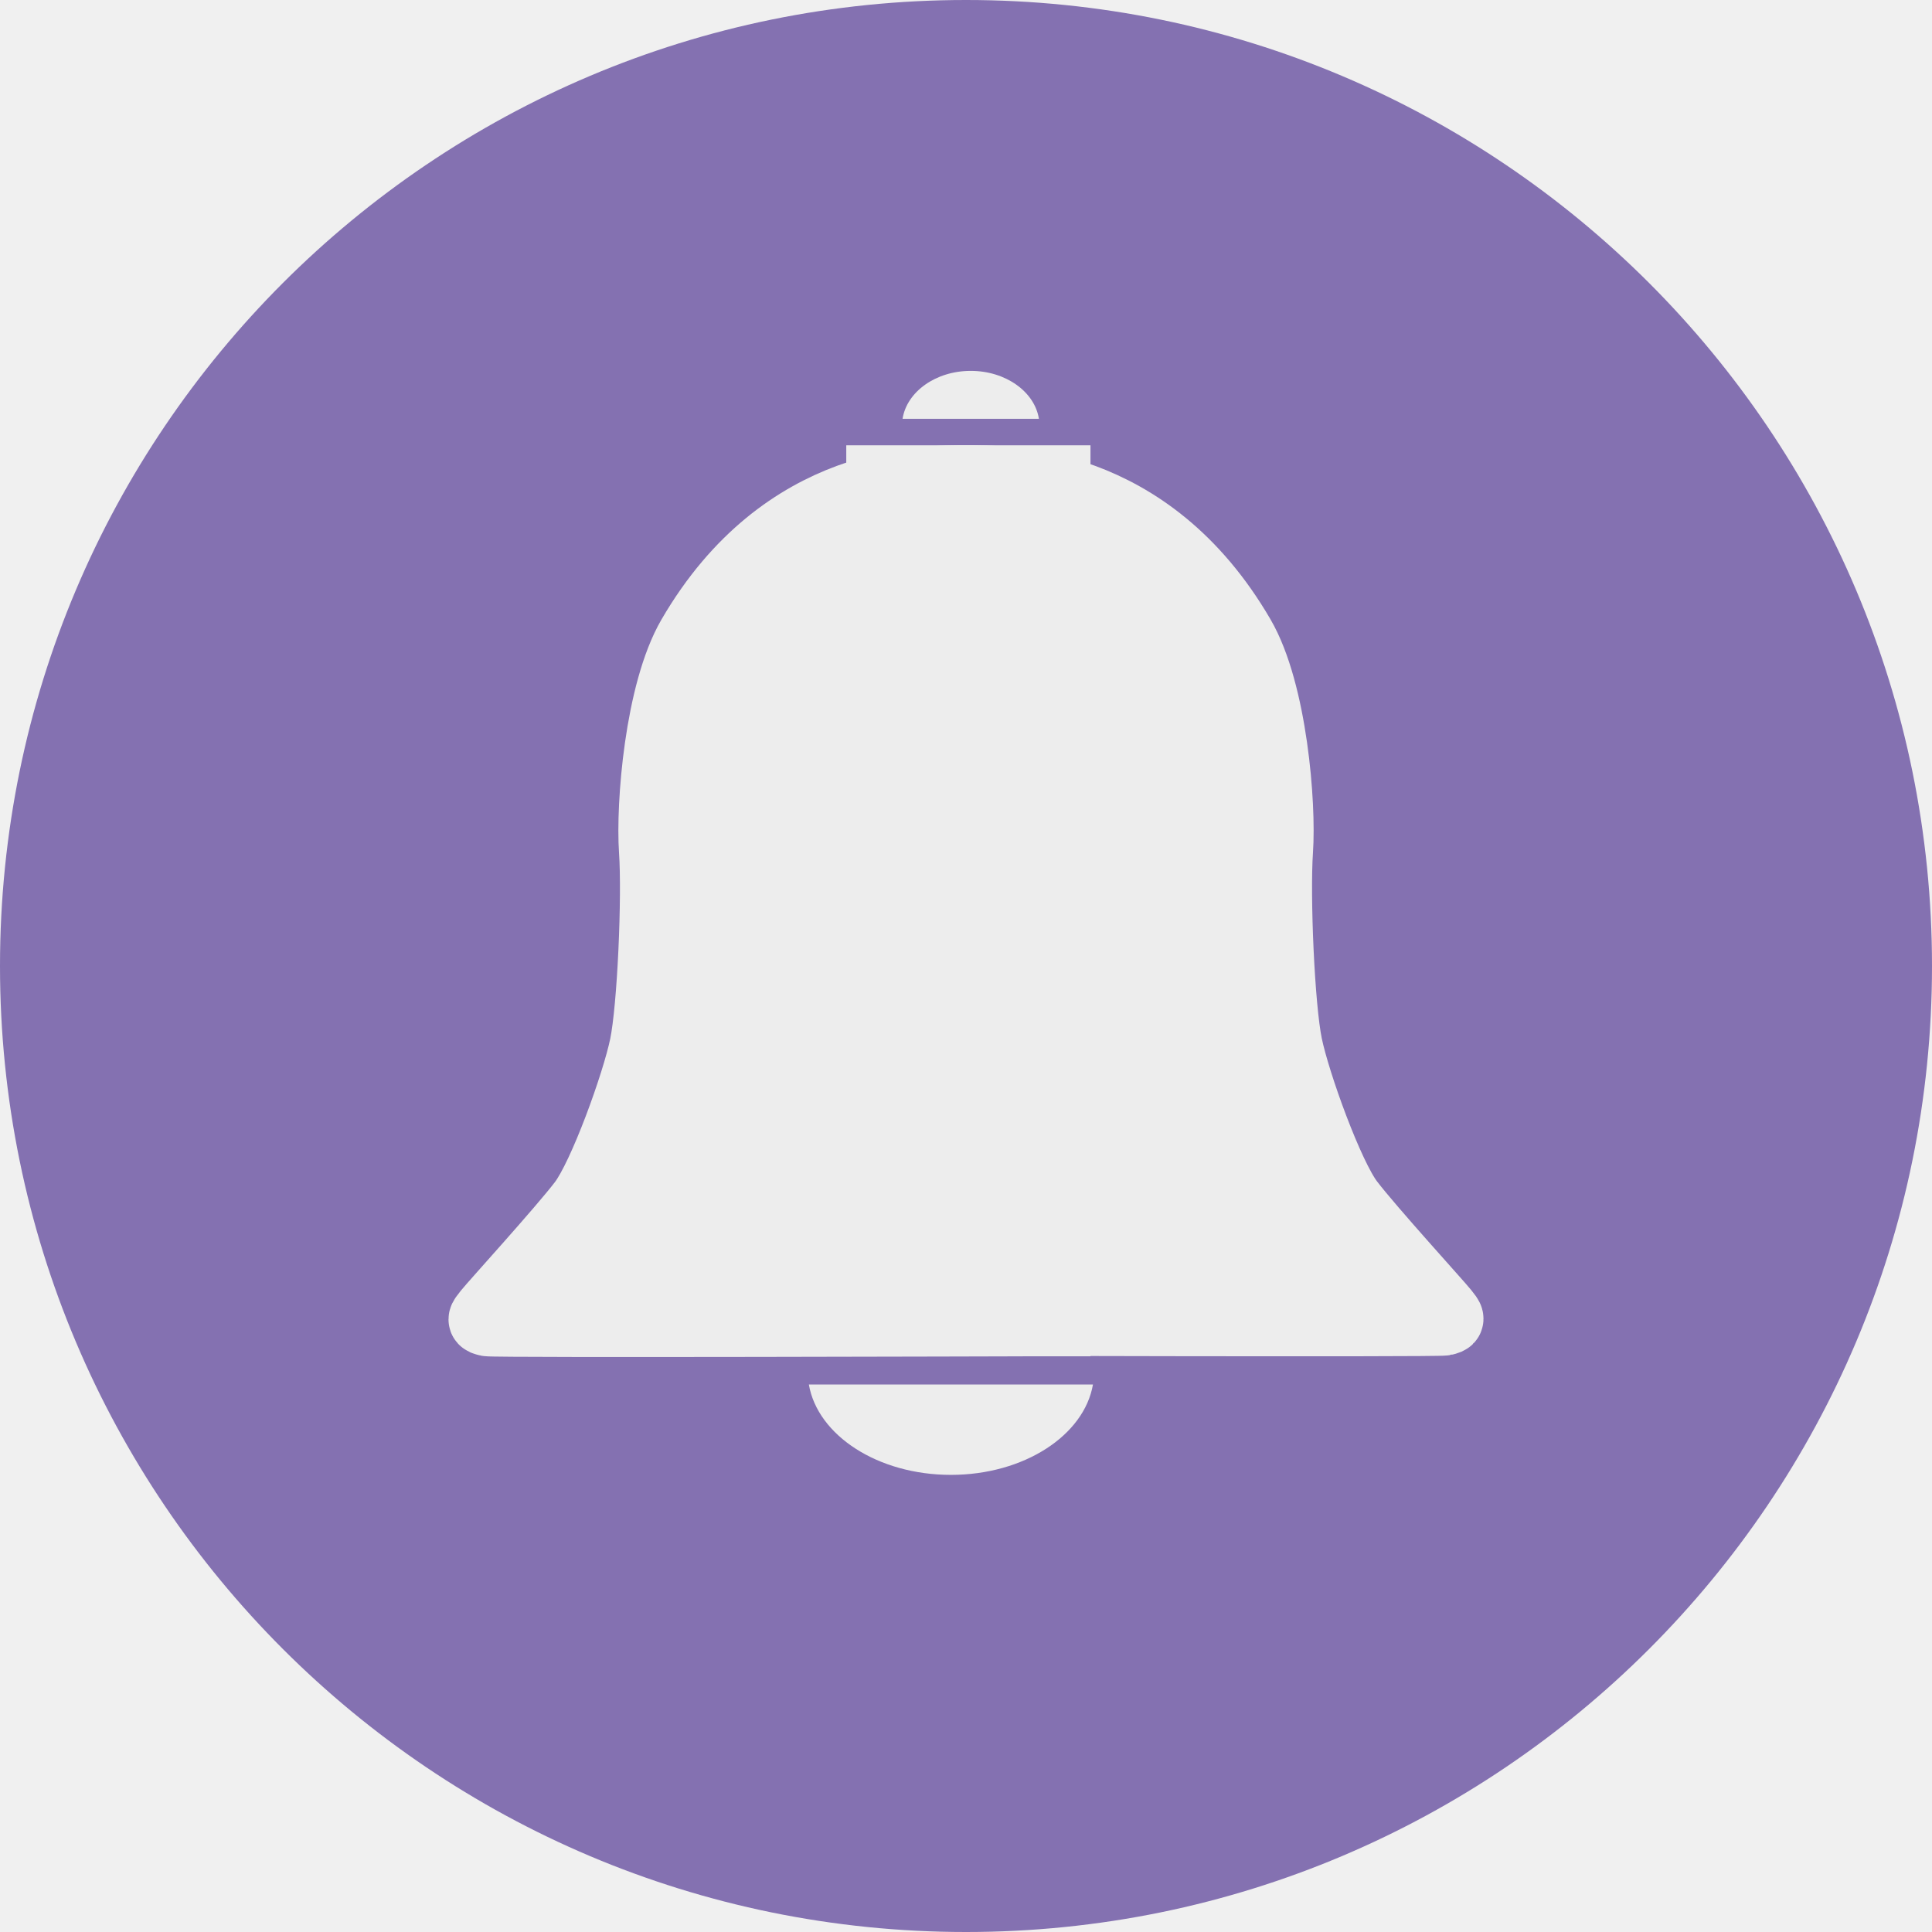
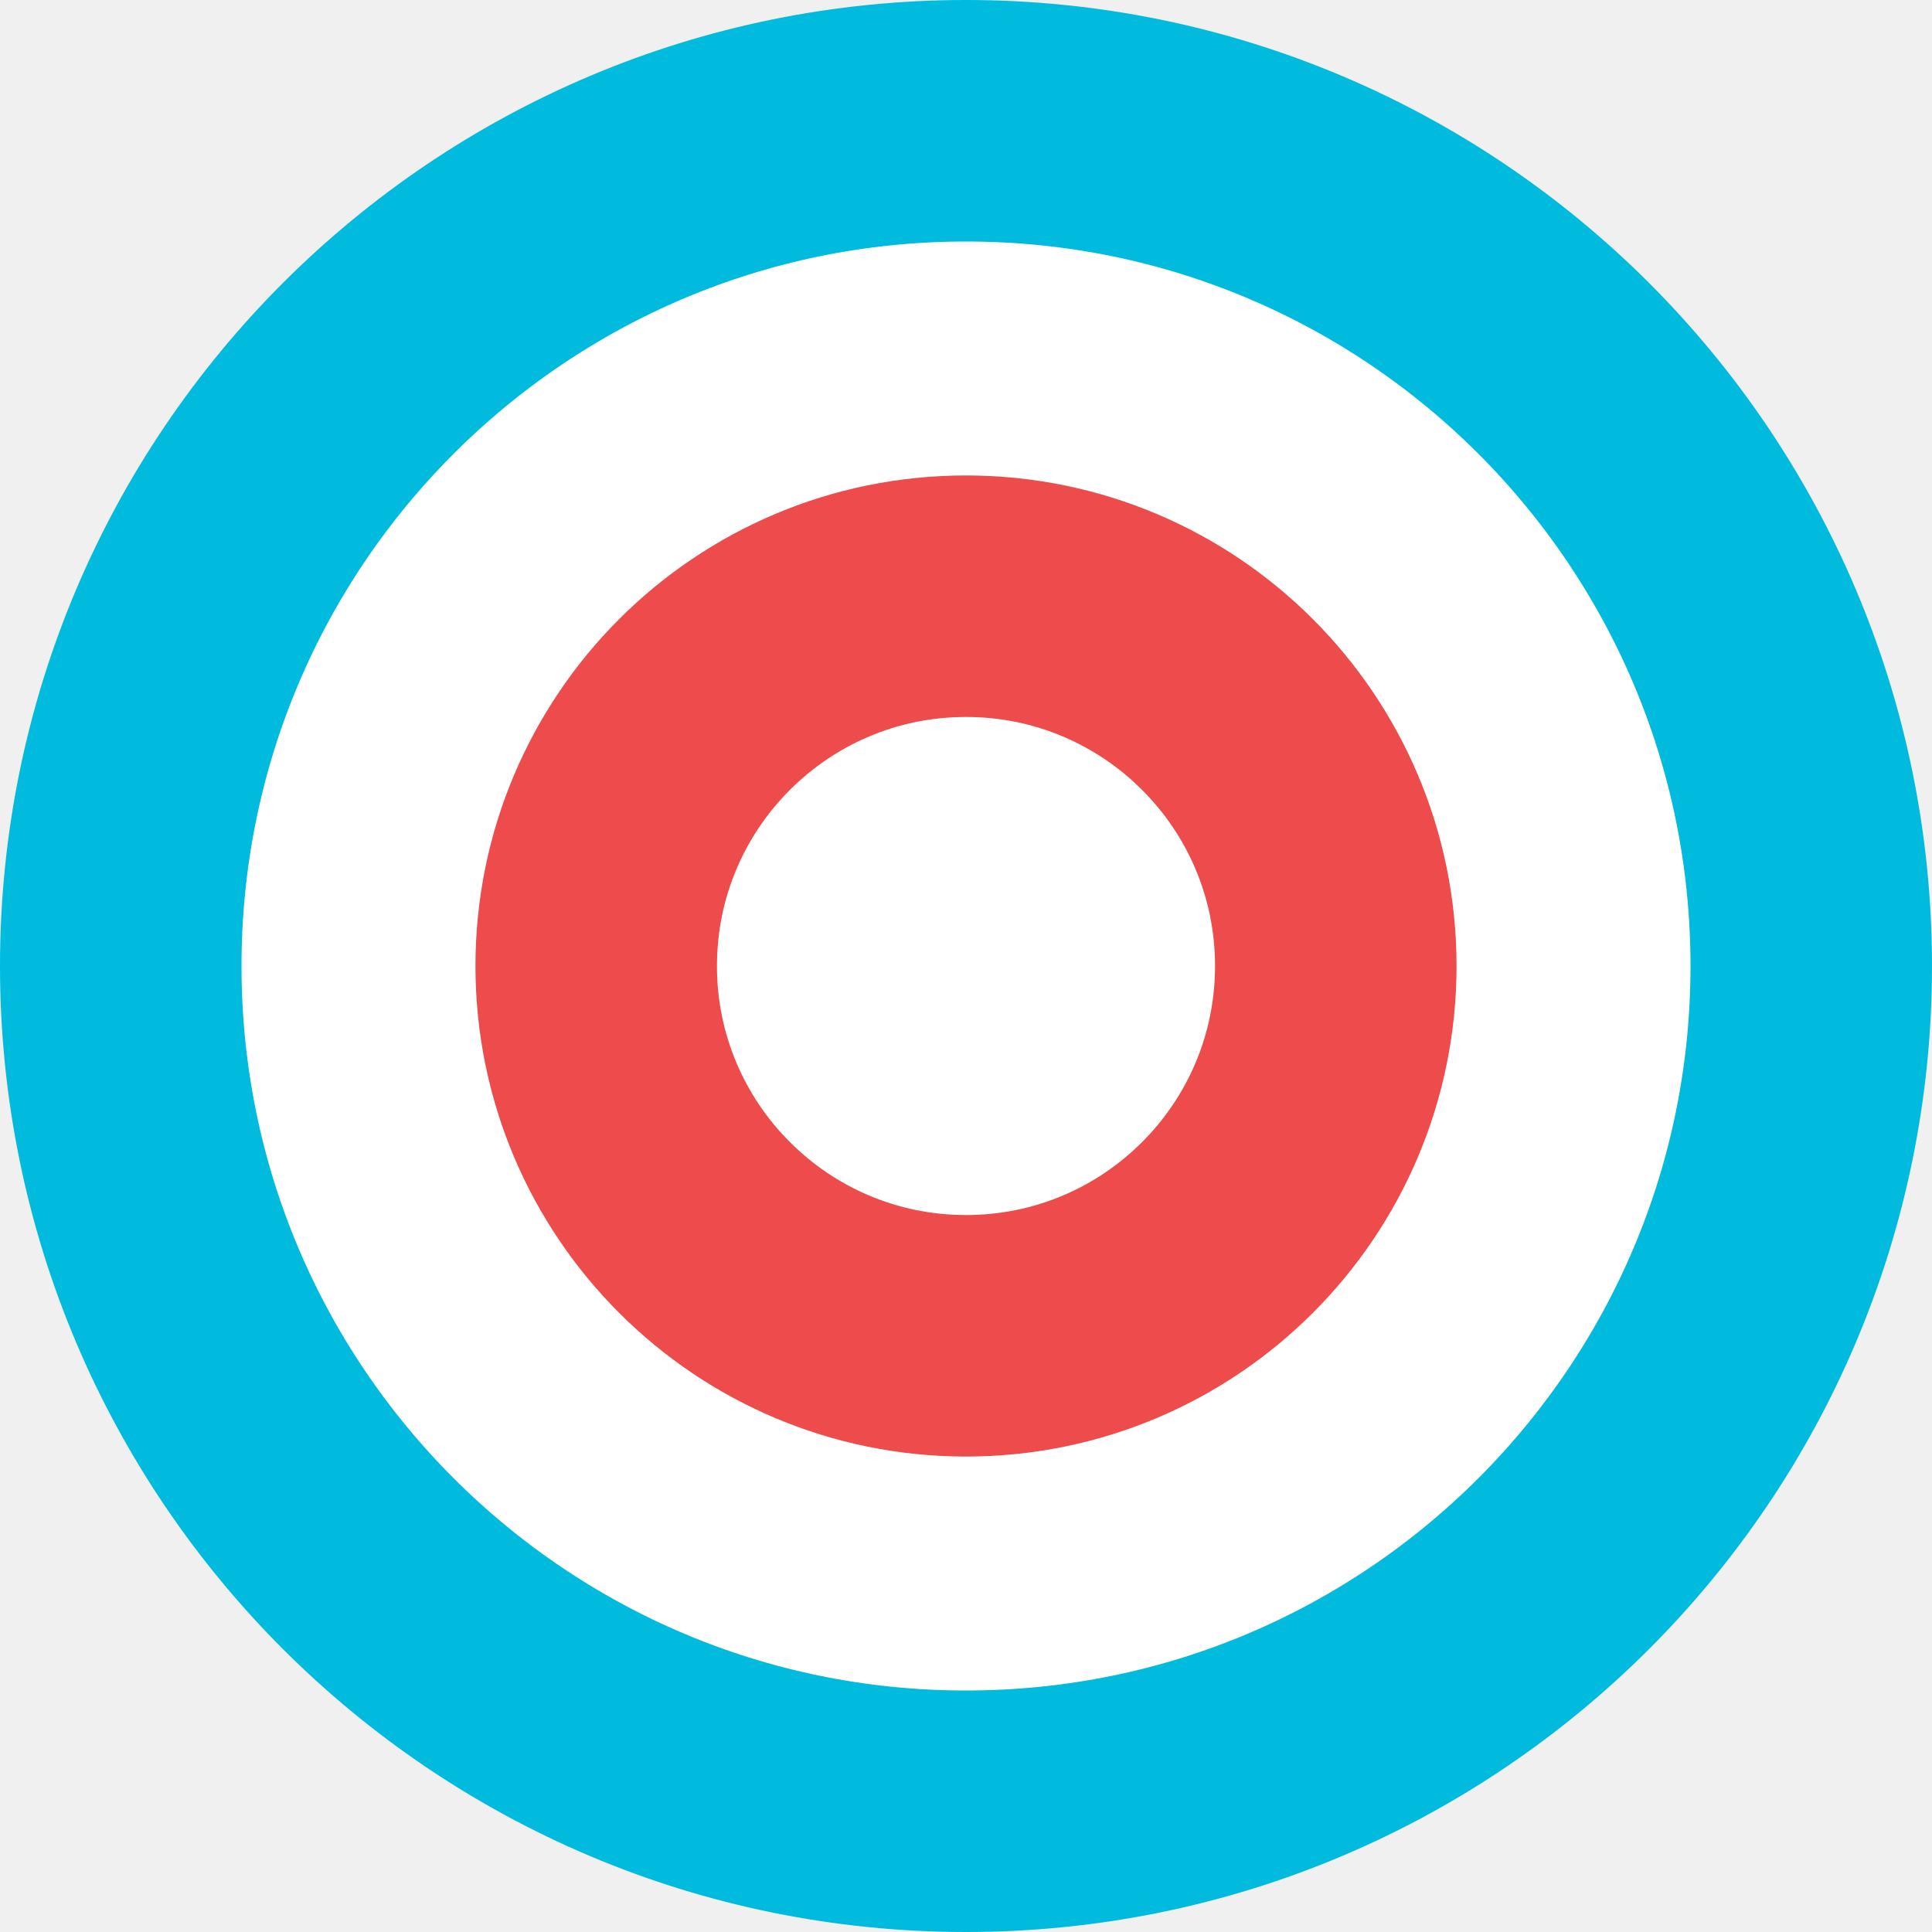
- <svg xmlns="http://www.w3.org/2000/svg" id="logo_source-Page%201" viewBox="0 0 112 112" style="background-color:#ffffff00" version="1.1" xml:space="preserve" x="0px" y="0px" width="112px" height="112px">
-   <g id="Layer%201">
-     <path id="Ellipse" d="M 0 56 C 0 25.072 25.072 0 56 0 C 86.928 0 112 25.072 112 56 C 112 86.928 86.928 112 56 112 C 25.072 112 0 86.928 0 56 Z" fill="#8471b1" />
-     <path d="M 56 27.815 C 58.288 27.815 66.523 27.631 71.922 36.908 C 73.789 40.116 74.301 46.643 74.118 49.307 C 73.935 51.97 74.209 58.4 74.667 60.604 C 75.124 62.808 77.046 68.135 78.235 69.697 C 79.425 71.258 83.359 75.575 83.725 76.034 C 84.091 76.493 84.091 76.493 83.725 76.585 C 83.359 76.677 52.706 76.585 52.706 76.585 M 56 27.815 C 53.712 27.815 45.477 27.631 40.078 36.915 C 38.211 40.127 37.699 46.659 37.882 49.325 C 38.065 51.99 37.791 58.425 37.333 60.631 C 36.876 62.837 34.954 68.169 33.765 69.732 C 32.575 71.294 28.64 75.615 28.274 76.074 C 27.909 76.534 27.909 76.534 28.274 76.626 C 28.64 76.718 59.294 76.626 59.294 76.626 " stroke="#ededed" stroke-width="4" fill="#ededed" />
-     <path d="M 46.89 80.26 C 47.4 83.214 50.892 85.5 55.125 85.5 C 59.358 85.5 62.85 83.214 63.36 80.26 L 46.89 80.26 Z" fill="#ededed" />
-     <path d="M 60.227 24.28 C 59.982 22.713 58.306 21.5 56.275 21.5 C 54.243 21.5 52.567 22.713 52.322 24.28 L 60.227 24.28 Z" fill="#ededed" />
-     <rect x="51.059" y="27.815" width="10.157" height="48.811" stroke="#ededed" stroke-width="4" fill="#ededed" />
+ <svg xmlns="http://www.w3.org/2000/svg" width="400px" height="400px" viewBox="0 0 400 400" version="1.1">
+   <defs />
+   <g id="Page-1" stroke="none" stroke-width="1" fill="none" fill-rule="evenodd">
+     <g id="400x400" stroke-width="50">
+       <g id="Oval-1-+-Oval-2" transform="translate(25, 25)">
+         <circle id="Oval-1" stroke="#00BBDE" fill="#FFFFFF" cx="175" cy="175" r="175" />
+         <circle id="Oval-2" stroke="#ED4B4C" cx="175" cy="175" r="76.562" />
+       </g>
+     </g>
  </g>
</svg>
